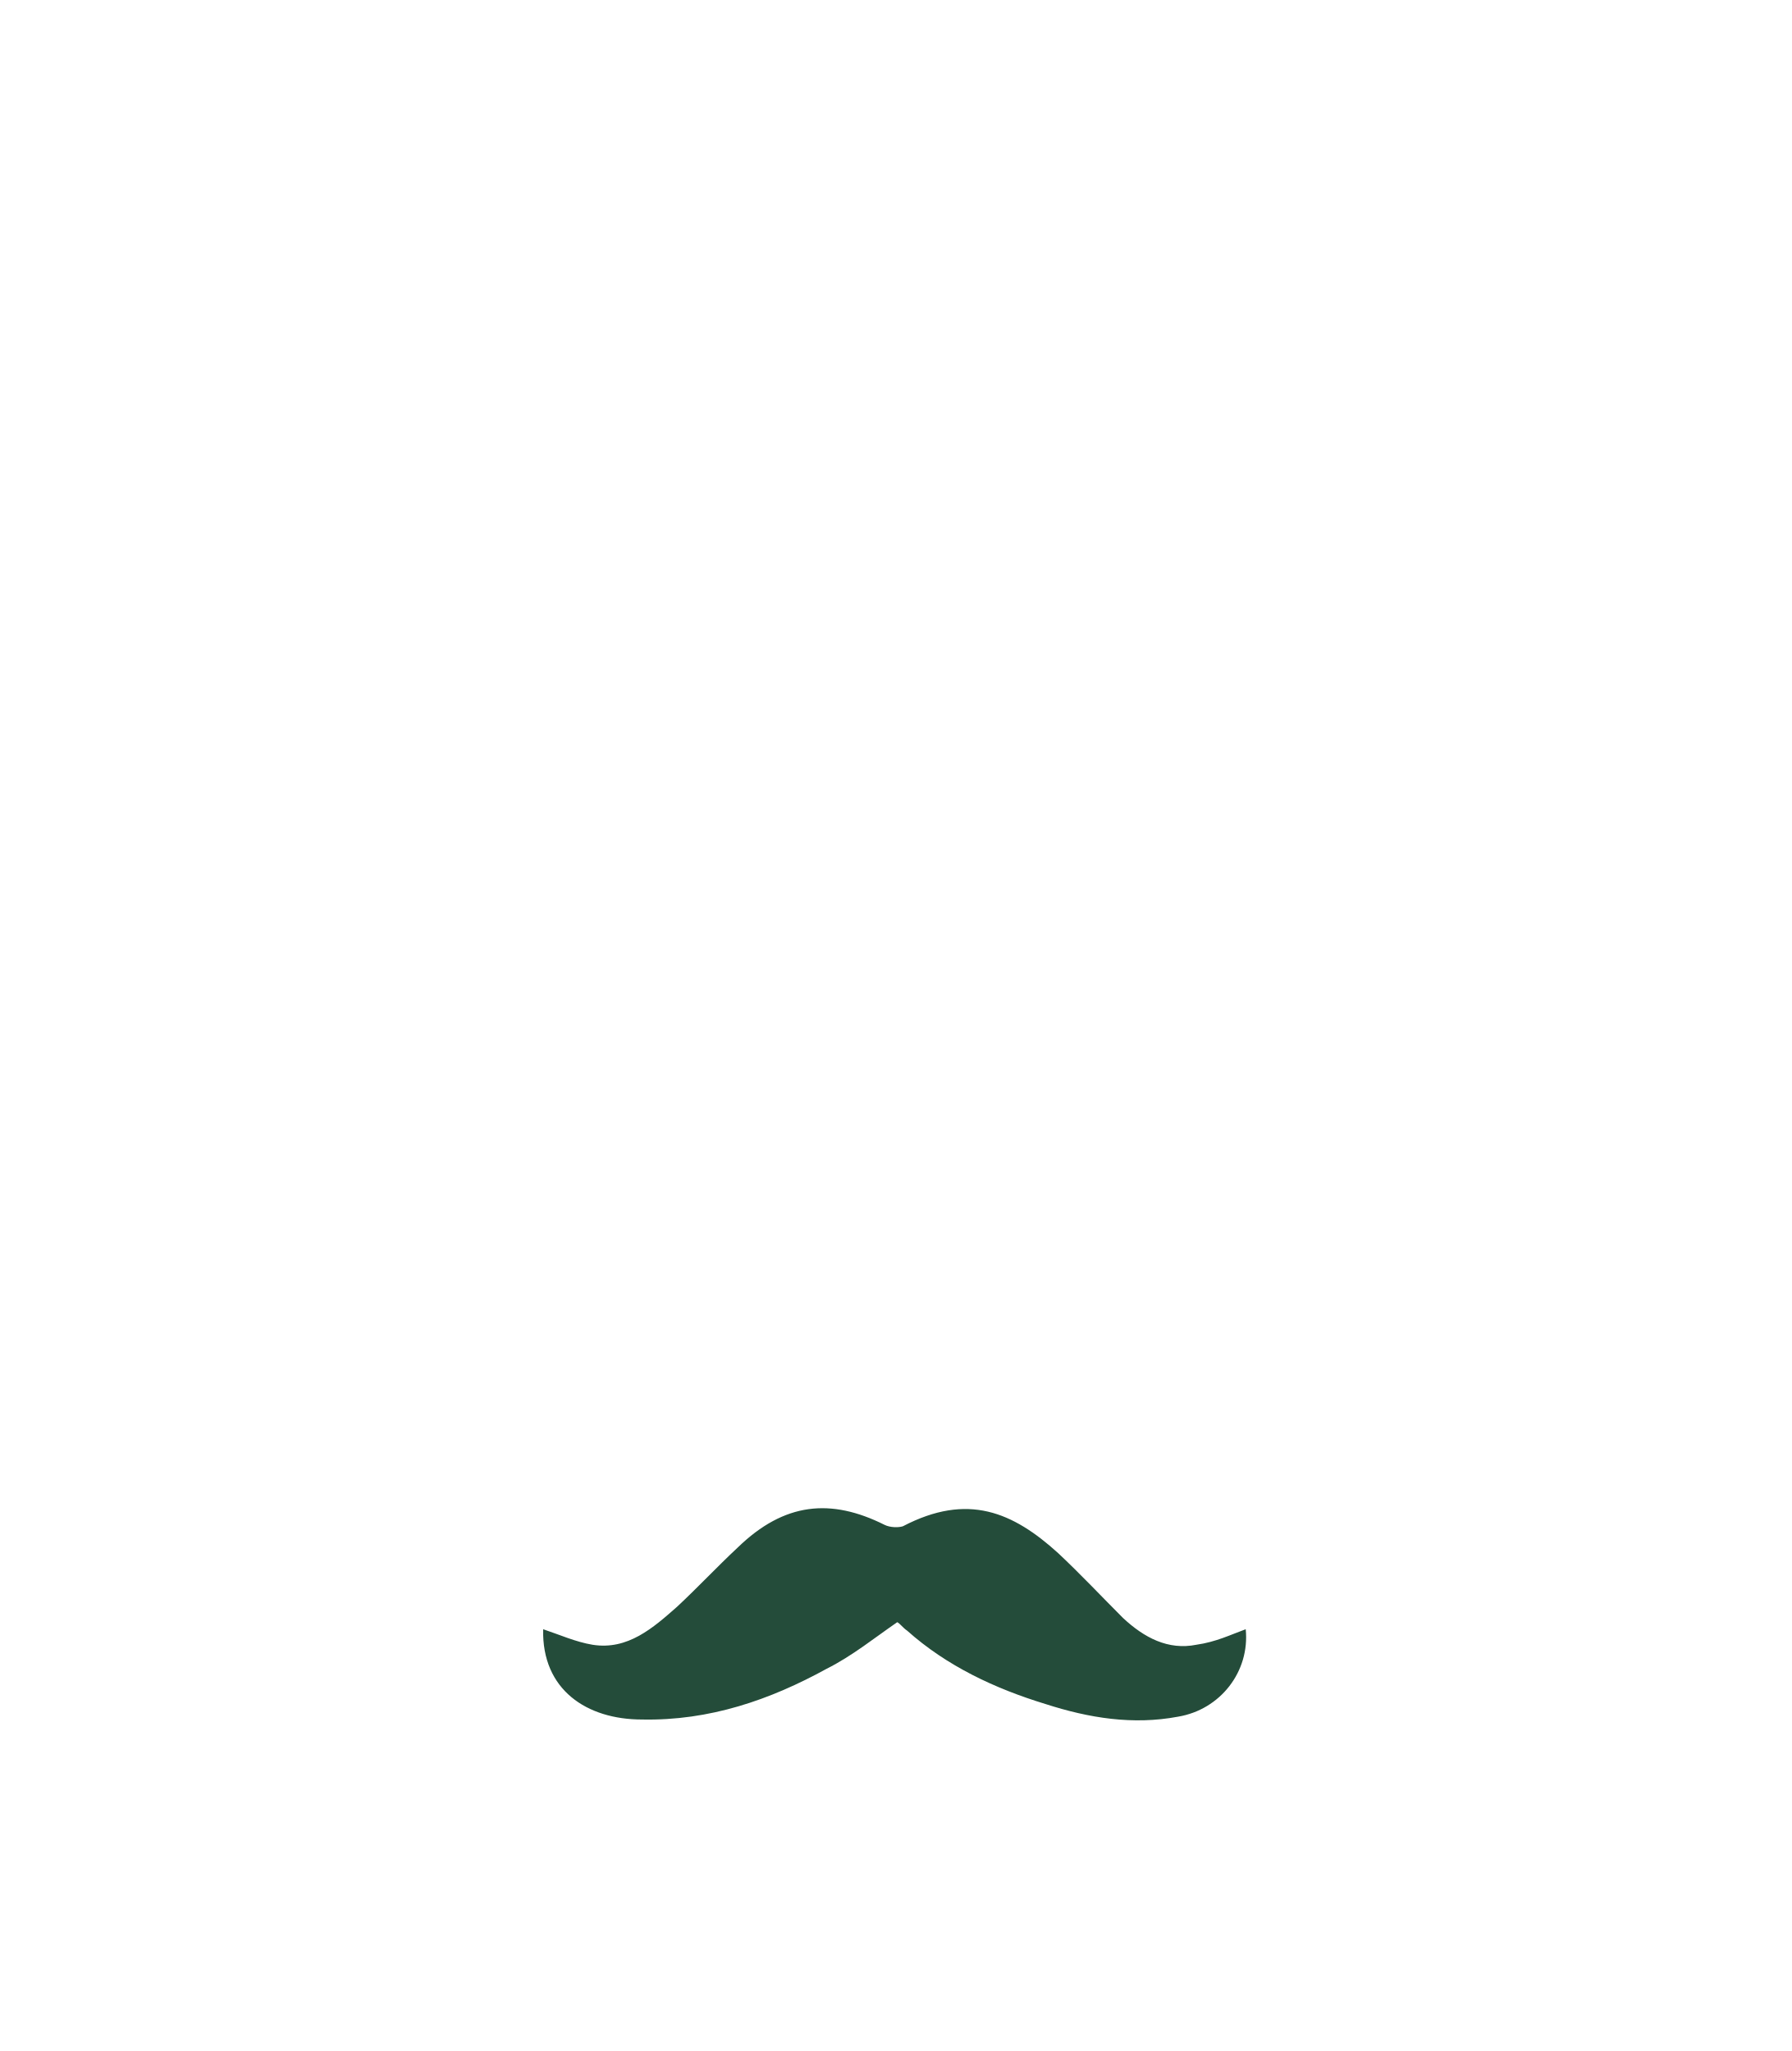
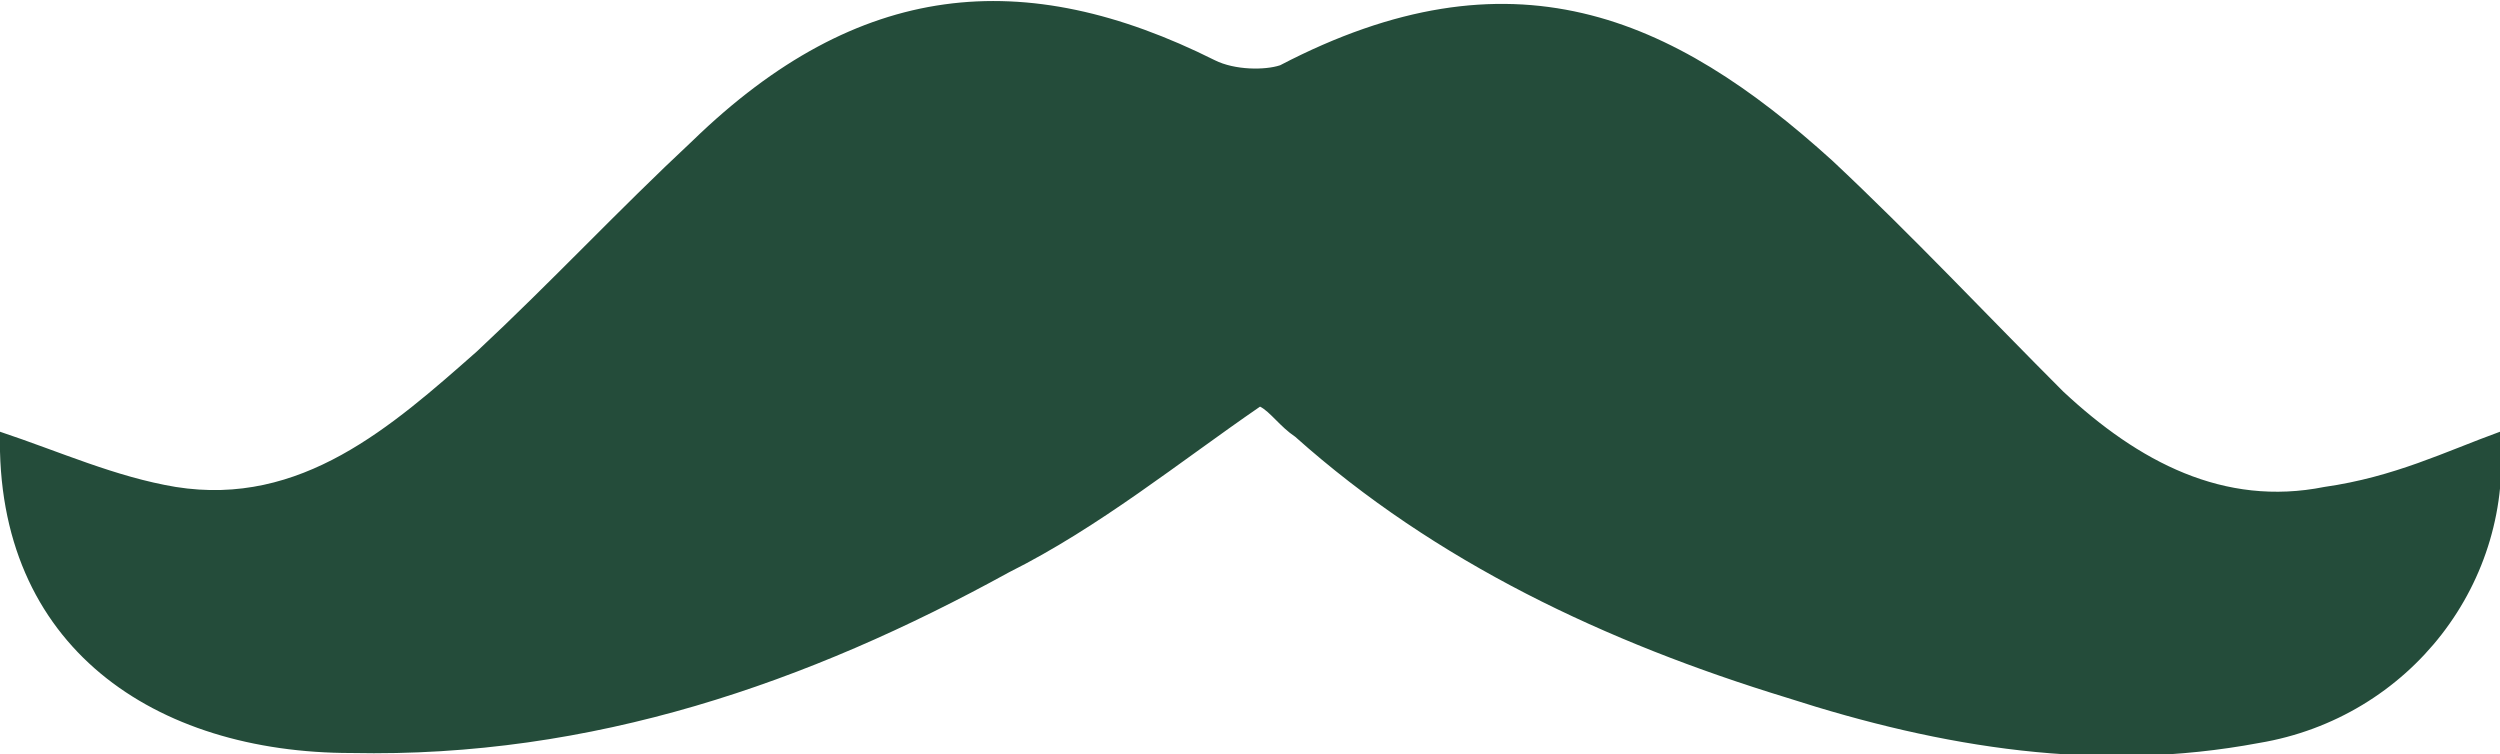
- <svg xmlns="http://www.w3.org/2000/svg" version="1.1" id="Layer_1" x="0px" y="0px" viewBox="0 0 127 145.4" style="enable-background:new 0 0 127 145.4;" xml:space="preserve">
+ <svg xmlns="http://www.w3.org/2000/svg" version="1.1" id="Layer_1" x="0px" y="0px" viewBox="0 0 49.8 15" style="enable-background:new 0 0 49.8 15;" xml:space="preserve">
  <style type="text/css">
	.st0{fill:#244C3A;}
</style>
  <g>
-     <path class="st0" d="M88.3,115.5c0.3,3-1.8,5.7-4.8,6.2c-3.2,0.6-6.3,0.1-9.4-0.9c-3.6-1.1-7-2.7-9.8-5.2c-0.3-0.2-0.5-0.5-0.7-0.6   c-1.6,1.1-3.2,2.4-5,3.3c-4,2.2-8.3,3.7-13.1,3.6c-3.9,0-7.1-2.1-7-6.4c1.2,0.4,2.3,0.9,3.5,1.1c2.5,0.4,4.3-1.2,6-2.7   c1.5-1.4,2.8-2.8,4.3-4.2c3.3-3.2,6.6-3.5,10.4-1.6c0.4,0.2,1,0.2,1.3,0.1c4.6-2.4,7.8-1,11,1.9c1.6,1.5,3.1,3.1,4.6,4.6   c1.5,1.4,3.2,2.3,5.2,1.9C86.2,116.4,87.2,115.9,88.3,115.5z" />
+     <path class="st0" d="M49.8,8.6c0.3,3-1.8,5.7-4.8,6.2c-3.2,0.6-6.3,0.1-9.4-0.9c-3.6-1.1-7-2.7-9.8-5.2c-0.3-0.2-0.5-0.5-0.7-0.6   c-1.6,1.1-3.2,2.4-5,3.3c-4,2.2-8.3,3.7-13.1,3.6c-3.9,0-7.1-2.1-7-6.4C1.2,9,2.3,9.5,3.5,9.7C6,10.1,7.8,8.5,9.5,7   c1.5-1.4,2.8-2.8,4.3-4.2c3.3-3.2,6.6-3.5,10.4-1.6c0.4,0.2,1,0.2,1.3,0.1c4.6-2.4,7.8-1,11,1.9c1.6,1.5,3.1,3.1,4.6,4.6   c1.5,1.4,3.2,2.3,5.2,1.9C47.7,9.5,48.7,9,49.8,8.6z" />
  </g>
</svg>
